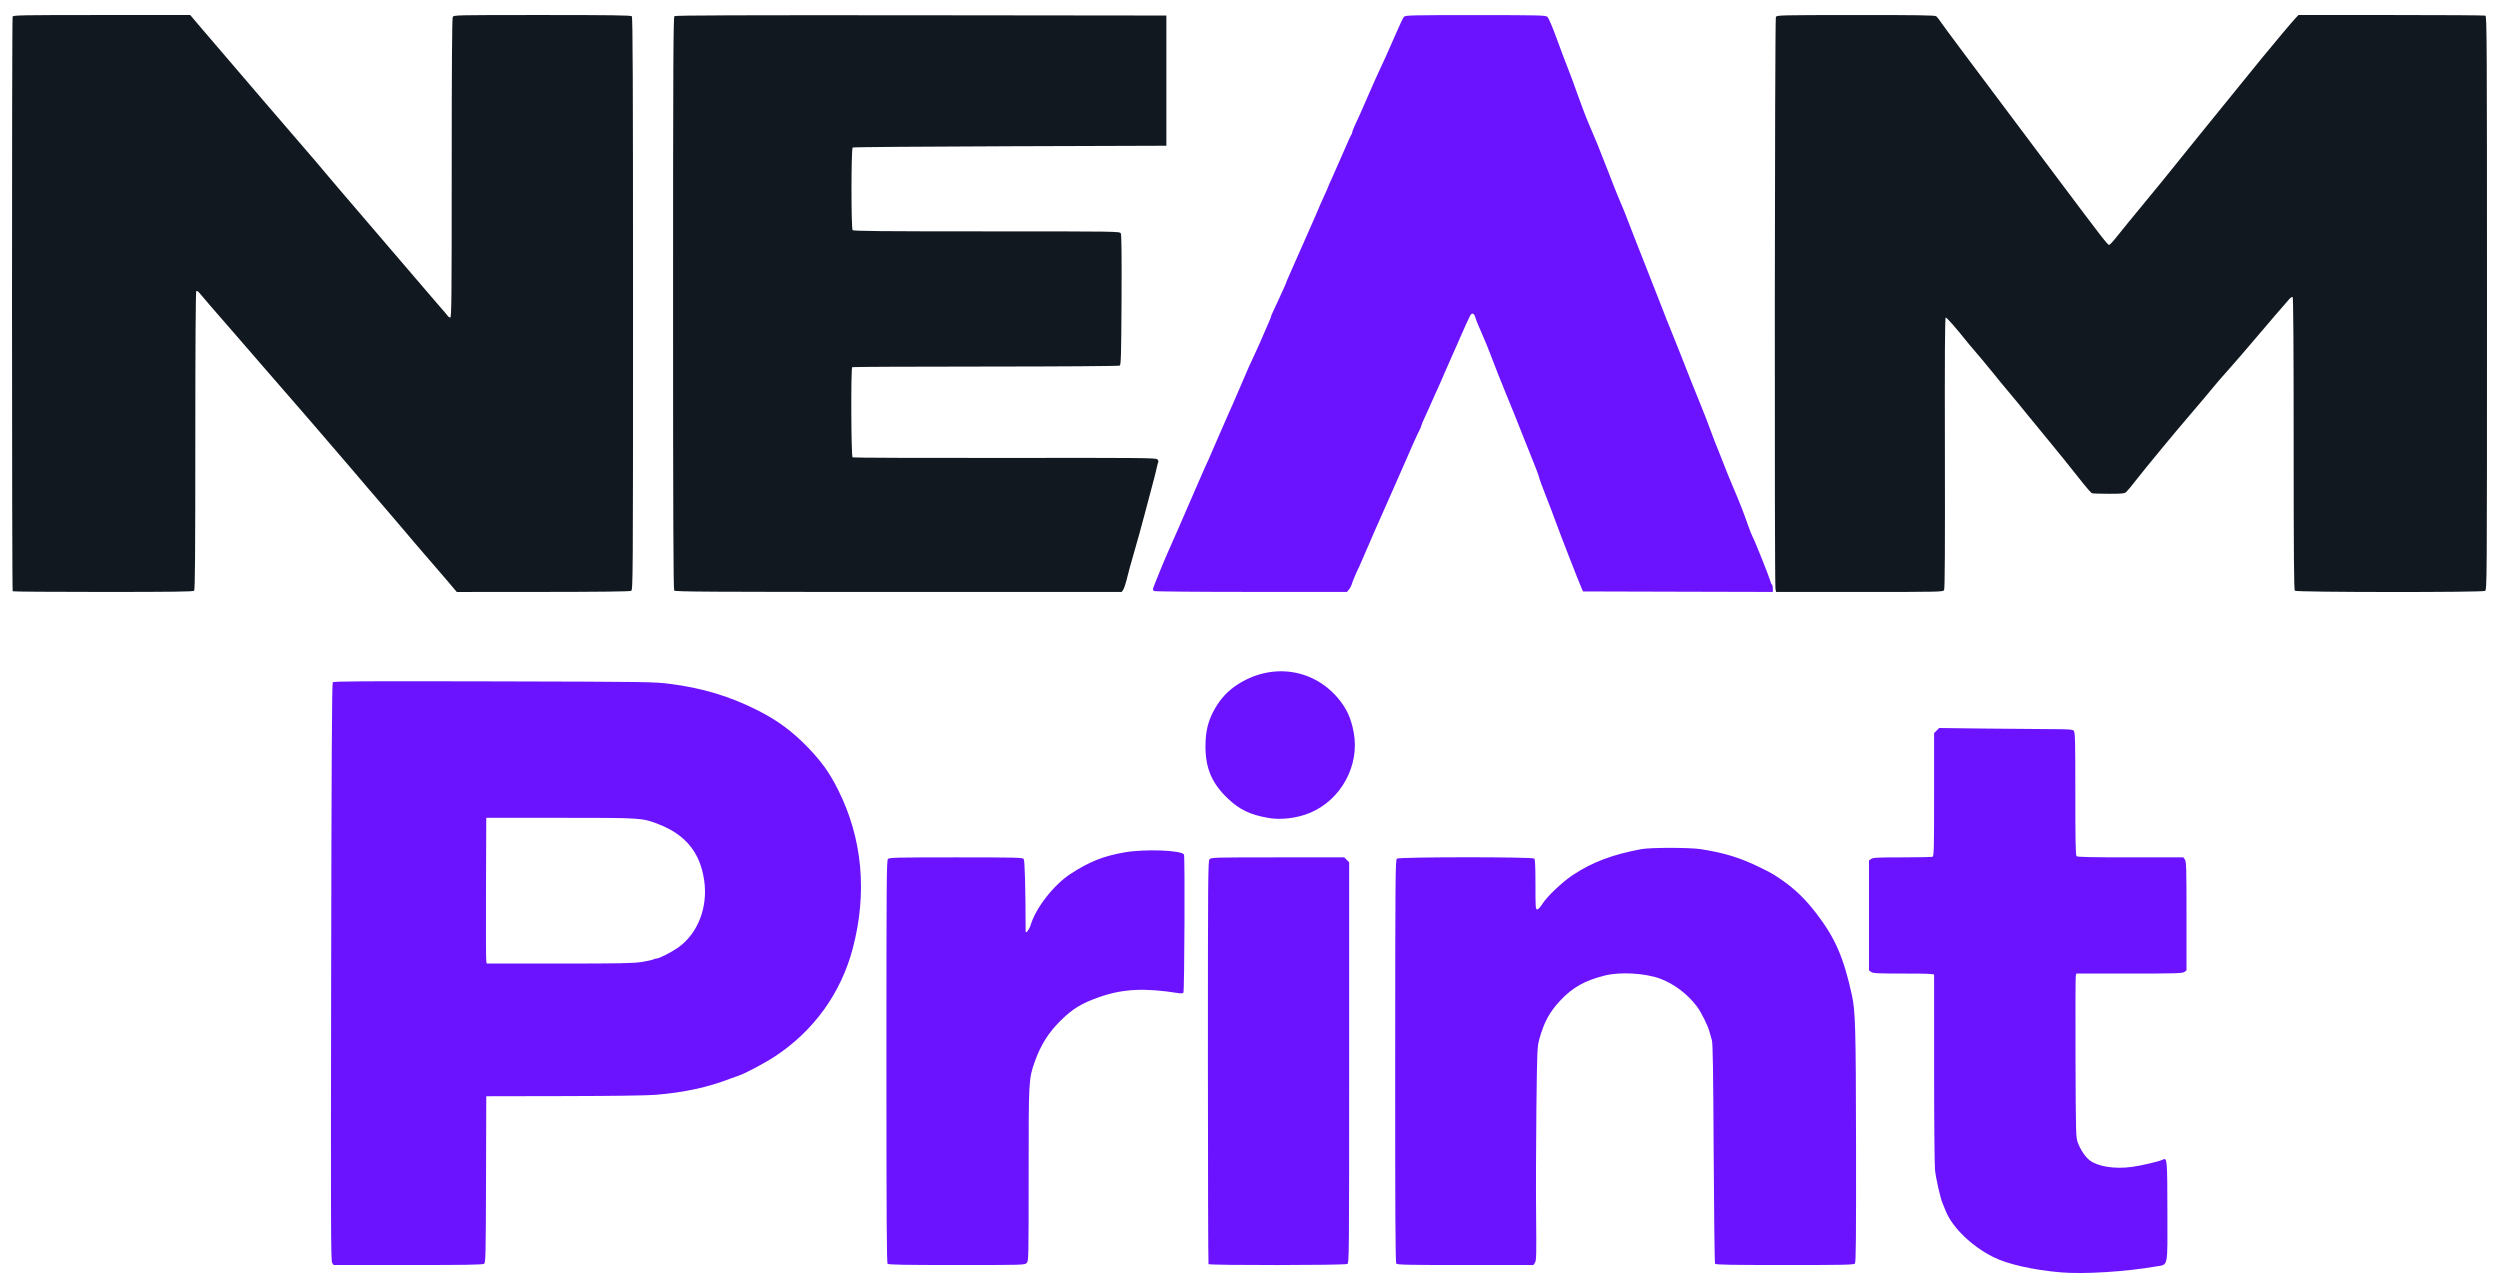
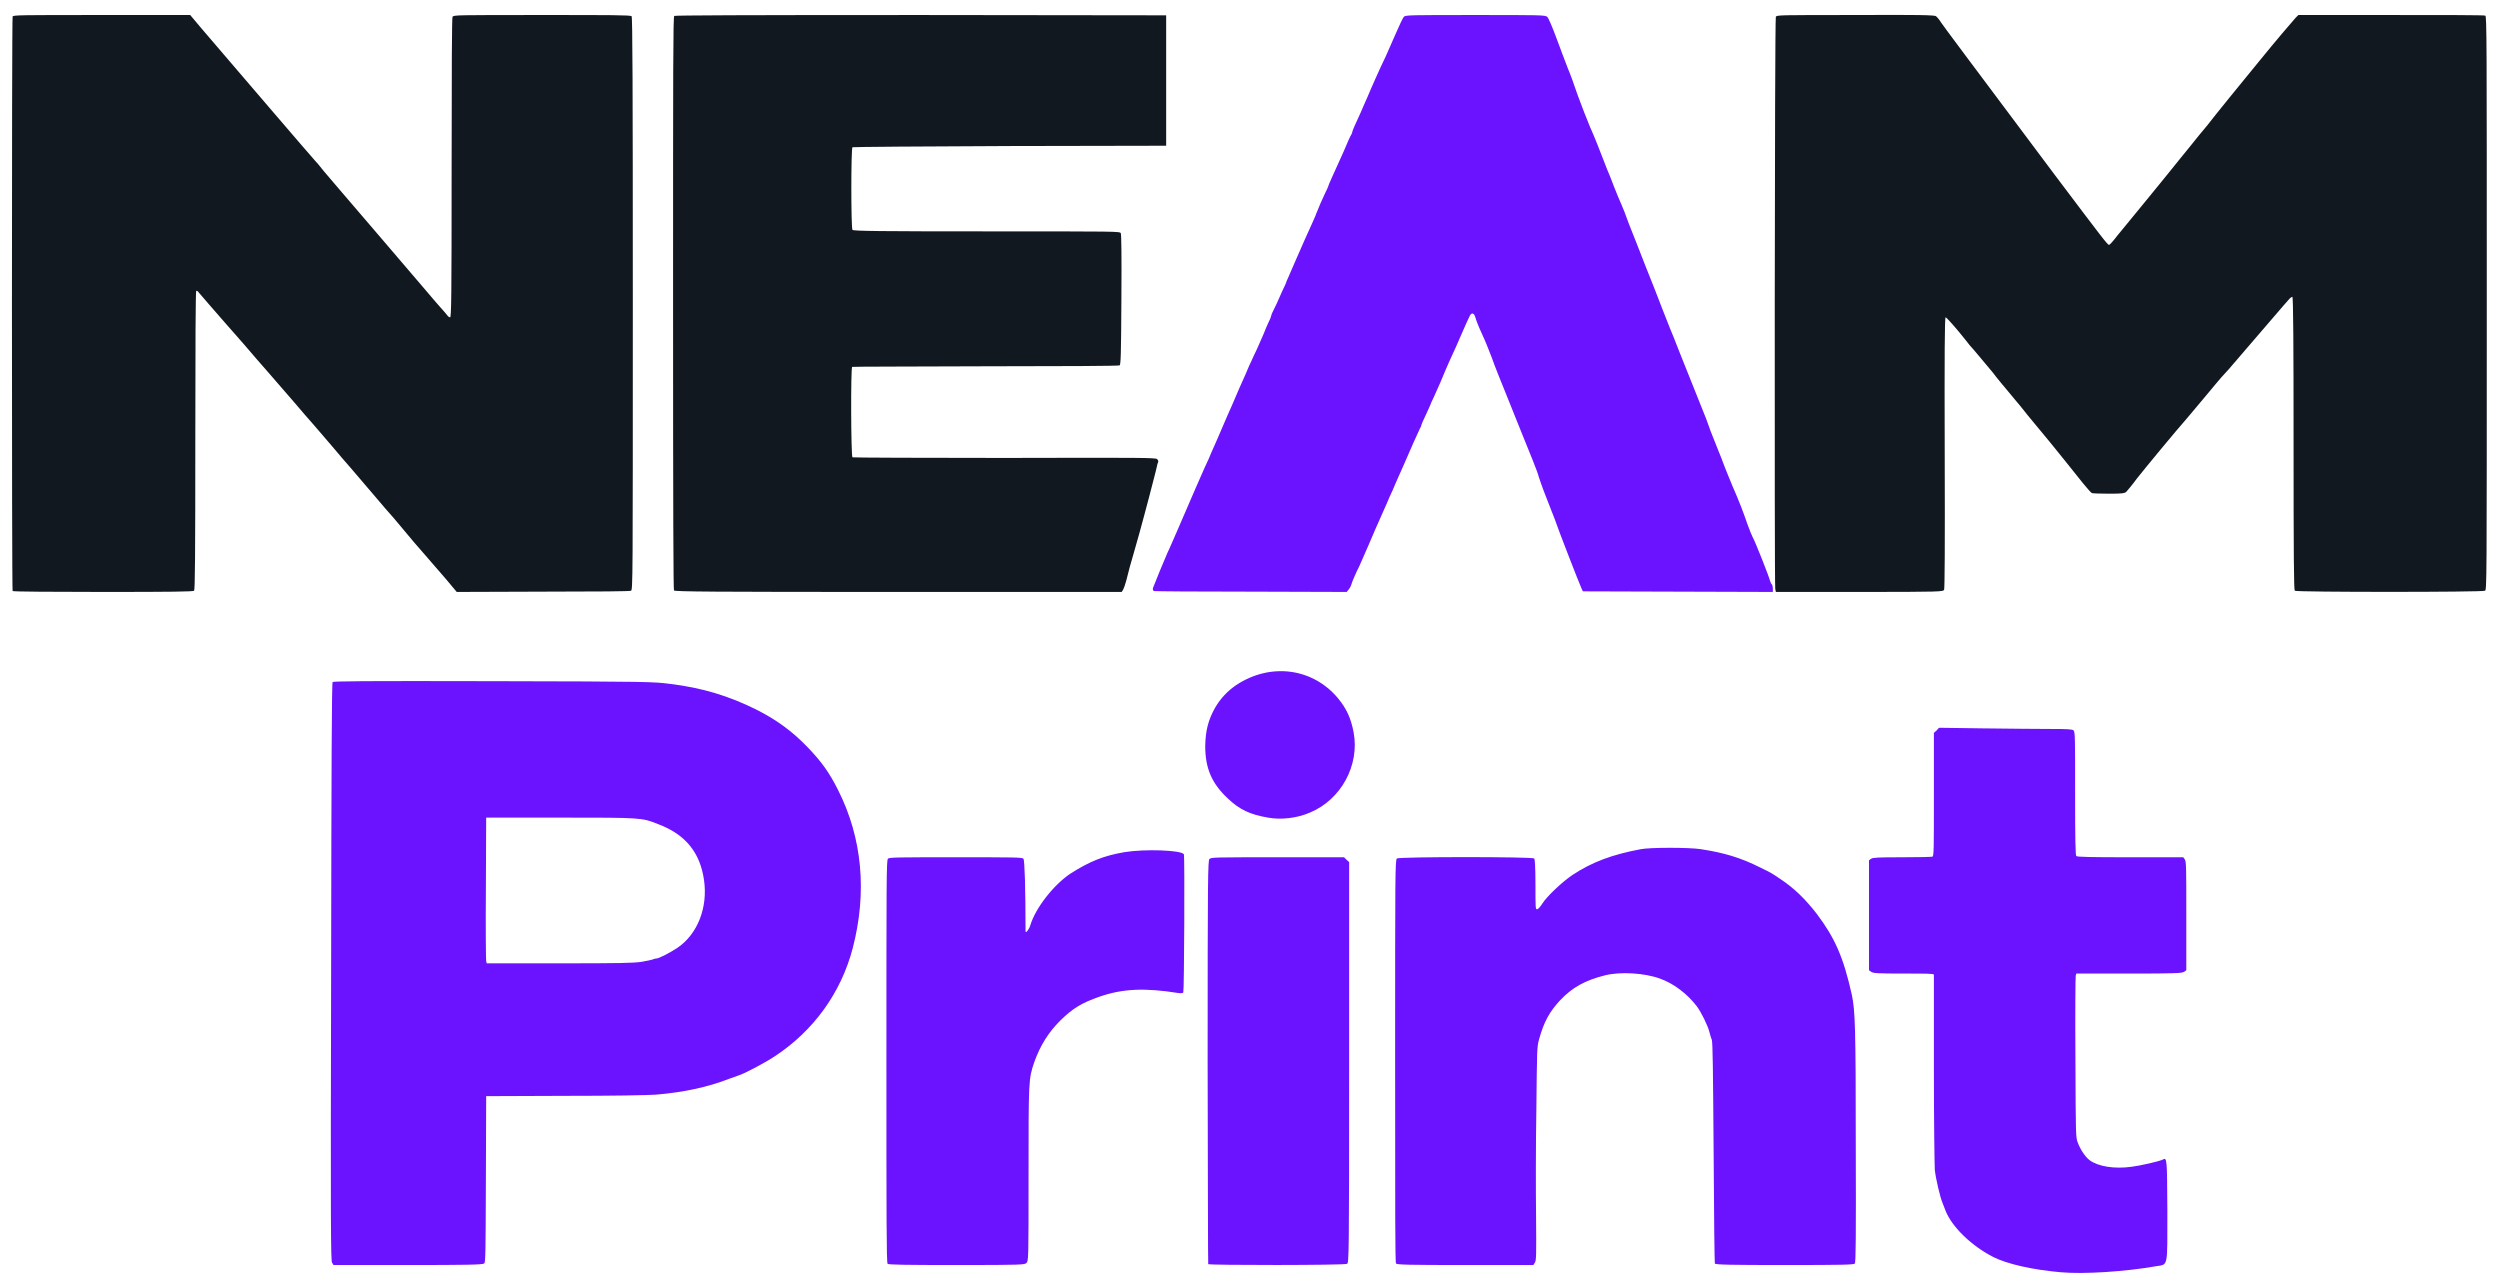
<svg xmlns="http://www.w3.org/2000/svg" width="832" height="428" viewBox="0 0 832 428">
-   <path fill="#111820" fill-rule="evenodd" d="M4.22,196.78C3.94,196.50 3.92,6.25 4.20,5.53C4.38,5.05 7.31,5.00 33.85,5.00L63.30,5.00L67.07,9.44C72.31,15.62 105.08,53.80 105.32,54.00C105.42,54.09 106.56,55.44 107.84,57.00C109.12,58.56 116.84,67.60 125.00,77.10C133.16,86.60 140.87,95.60 142.13,97.10C143.39,98.60 145.34,100.87 146.46,102.13C147.58,103.39 148.70,104.71 148.94,105.05C149.18,105.39 149.59,105.67 149.85,105.67C150.27,105.67 150.33,99.06 150.33,55.98C150.33,22.36 150.44,6.08 150.68,5.64C151.02,5.01 151.70,5.00 180.45,5.00C202.88,5.00 209.96,5.09 210.27,5.40C210.58,5.71 210.67,27.41 210.67,101.05C210.67,193.84 210.65,196.32 210.04,196.64C209.64,196.86 199.24,196.98 180.72,196.99L152.02,197.01L148.43,192.77C146.45,190.44 143.25,186.72 141.32,184.52C139.39,182.31 136.24,178.62 134.33,176.33C132.41,174.04 129.72,170.88 128.34,169.31C126.96,167.75 124.33,164.68 122.50,162.51C120.67,160.34 118.04,157.26 116.67,155.67C115.29,154.08 112.59,150.93 110.67,148.68C108.74,146.42 105.97,143.19 104.50,141.51C103.03,139.82 100.16,136.50 98.12,134.14C96.07,131.77 92.25,127.37 89.62,124.36C86.99,121.34 83.21,116.99 81.24,114.69C79.26,112.39 76.33,109.01 74.74,107.20C72.09,104.19 67.88,99.31 66.29,97.40C65.93,96.98 65.50,96.73 65.32,96.84C65.12,96.97 65.00,114.92 65.00,146.62C65.00,184.74 64.91,196.29 64.60,196.60C64.29,196.91 57.12,197.00 34.32,197.00C17.89,197.00 4.34,196.90 4.22,196.78ZM224.37,196.55C224.10,196.22 224.00,170.97 224.00,100.92C224.00,21.49 224.08,5.68 224.45,5.37C224.78,5.10 246.71,5.02 306.53,5.08L388.17,5.17L388.17,26.83L388.17,48.50L336.17,48.67C307.57,48.76 283.99,48.95 283.77,49.09C283.26,49.42 283.24,75.95 283.75,76.58C284.01,76.91 293.34,77.00 328.36,77.00C372.29,77.00 372.65,77.01 373.00,77.67C373.25,78.13 373.32,85.01 373.25,99.85C373.15,118.18 373.06,121.42 372.65,121.67C372.38,121.84 353.31,121.98 328.04,121.99C303.77,122.00 283.78,122.09 283.62,122.19C283.14,122.49 283.25,151.91 283.74,152.21C283.96,152.35 306.75,152.43 334.38,152.40C379.82,152.34 384.67,152.38 385.15,152.86C385.44,153.15 385.59,153.51 385.50,153.67C385.40,153.83 385.19,154.60 385.03,155.39C384.87,156.19 384.43,157.96 384.07,159.33C383.21,162.53 381.40,169.34 380.84,171.50C380.05,174.56 378.41,180.46 377.33,184.17C376.22,187.96 375.77,189.65 374.84,193.33C374.55,194.52 374.08,195.83 373.81,196.25L373.32,197.00L299.03,197.00C236.90,197.00 224.69,196.93 224.37,196.55ZM590.88,195.96C590.50,194.10 590.63,6.35 591.01,5.66C591.33,5.04 592.16,5.02 617.60,5.01C638.31,4.99 643.97,5.08 644.38,5.41C644.67,5.64 645.41,6.58 646.02,7.50C647.04,9.03 653.64,17.87 683.99,58.33C699.80,79.42 701.41,81.50 701.91,81.50C702.15,81.50 703.36,80.21 704.59,78.62C705.83,77.04 709.91,72.03 713.67,67.50C717.43,62.96 721.57,57.87 722.89,56.20C724.20,54.53 726.87,51.22 728.83,48.83C730.78,46.45 733.38,43.24 734.60,41.70C736.89,38.83 746.44,27.07 752.46,19.70C757.16,13.95 763.00,7.02 764.06,5.92L764.95,5.00L795.78,5.00C812.74,5.00 826.85,5.09 827.14,5.20C827.62,5.39 827.67,14.12 827.67,100.86C827.67,194.89 827.66,196.32 827.02,196.65C826.03,197.18 764.26,197.13 763.73,196.60C763.43,196.29 763.33,184.96 763.33,147.62C763.33,114.91 763.22,98.97 762.99,98.83C762.81,98.71 762.22,99.12 761.70,99.73C761.17,100.33 759.11,102.71 757.12,105.01C755.13,107.31 751.55,111.51 749.17,114.33C746.78,117.16 743.48,120.97 741.82,122.82C740.17,124.66 738.14,126.99 737.32,127.99C735.80,129.86 730.88,135.69 728.03,139.00C723.77,143.95 713.96,155.84 711.28,159.28C709.63,161.42 707.97,163.43 707.60,163.75C707.02,164.25 706.20,164.33 701.82,164.33C699.02,164.33 696.49,164.25 696.21,164.14C695.93,164.03 694.61,162.57 693.28,160.89C688.19,154.45 685.69,151.35 682.10,147.00C680.06,144.53 676.86,140.62 674.99,138.33C673.13,136.04 671.35,133.87 671.05,133.50C666.47,128.04 664.49,125.64 663.33,124.15C662.39,122.93 655.96,115.26 655.67,115.00C655.56,114.91 654.88,114.08 654.16,113.17C651.16,109.37 647.89,105.67 647.54,105.67C647.27,105.67 647.19,117.52 647.26,150.67C647.32,182.04 647.25,195.87 647.00,196.34C646.65,196.99 646.26,197.00 618.86,197.00L591.08,197.00L590.88,195.96Z" />
-   <path fill="#6B12FF" fill-rule="evenodd" d="M685.83,423.44C676.61,422.65 668.01,420.70 663.31,418.32C656.11,414.69 649.71,408.47 647.53,403.00C647.20,402.18 646.74,401.04 646.50,400.47C645.73,398.66 644.29,392.28 643.97,389.34C643.81,387.78 643.67,372.62 643.68,355.67C643.68,338.71 643.67,324.65 643.67,324.42C643.67,324.09 641.42,324.00 633.57,324.00C624.98,324.00 623.37,323.92 622.74,323.48L622.00,322.96L622.00,304.67L622.00,286.37L622.74,285.85C623.37,285.41 624.93,285.33 633.05,285.33C638.31,285.33 642.85,285.24 643.14,285.13C643.61,284.95 643.67,282.82 643.67,264.45L643.67,243.97L644.51,243.13L645.35,242.28L660.09,242.46C668.20,242.56 678.16,242.64 682.23,242.65C688.49,242.66 689.70,242.75 690.14,243.19C690.61,243.66 690.67,246.01 690.67,264.12C690.67,279.55 690.76,284.63 691.07,284.93C691.37,285.23 695.82,285.33 709.05,285.33L726.63,285.33L727.15,286.07C727.60,286.72 727.67,289.07 727.67,304.89L727.67,322.96L726.93,323.48C726.28,323.93 723.98,324.00 708.60,324.00L691.01,324.00L690.82,324.75C690.72,325.16 690.68,337.43 690.73,352.00C690.83,378.17 690.84,378.52 691.55,380.39C692.44,382.74 694.01,385.05 695.47,386.17C698.21,388.25 703.76,389.12 709.49,388.35C712.58,387.94 718.68,386.50 719.81,385.92C721.23,385.18 721.28,385.76 721.31,403.15C721.34,422.39 721.68,420.75 717.50,421.48C707.41,423.23 693.49,424.10 685.83,423.44ZM110.54,420.29C110.11,419.67 110.07,408.18 110.21,323.56C110.32,253.89 110.47,227.41 110.74,227.08C111.04,226.71 120.18,226.66 164.30,226.76C216.20,226.89 217.63,226.91 223.00,227.60C233.71,228.97 242.65,231.65 251.83,236.24C258.56,239.60 263.67,243.34 268.84,248.71C273.48,253.53 276.07,257.17 278.95,262.92C287.01,278.99 288.68,297.07 283.82,315.56C279.90,330.48 270.86,343.04 257.91,351.57C254.61,353.75 247.66,357.43 245.83,357.98C245.28,358.15 244.01,358.60 243.00,358.99C235.60,361.85 227.79,363.55 218.33,364.35C215.51,364.59 204.12,364.75 187.83,364.78L161.83,364.83L161.75,392.50C161.67,418.04 161.62,420.20 161.10,420.58C160.66,420.91 155.07,421.00 135.79,421.00L111.04,421.00L110.54,420.29ZM295.40,420.60C295.09,420.29 295.00,404.89 295.00,353.29C295.00,292.91 295.05,286.33 295.52,285.86C295.99,285.39 298.50,285.33 318.15,285.33C337.69,285.33 340.30,285.39 340.68,285.85C341.05,286.29 341.31,295.77 341.33,309.97C341.33,310.89 342.55,309.37 342.98,307.91C344.65,302.21 350.71,294.44 356.33,290.79C362.61,286.72 367.22,284.89 374.29,283.66C380.96,282.50 393.14,282.94 394.03,284.38C394.37,284.93 394.19,329.76 393.84,330.32C393.68,330.59 393.17,330.66 392.38,330.54C381.06,328.72 373.74,329.07 365.98,331.78C359.96,333.89 357.06,335.64 352.99,339.64C348.93,343.62 346.25,347.92 344.29,353.57C342.35,359.18 342.33,359.42 342.33,390.88C342.33,419.22 342.32,419.68 341.67,420.33C341.01,420.99 340.56,421.00 318.40,421.00C301.27,421.00 295.70,420.90 295.40,420.60ZM402.19,420.70C402.08,420.53 402.00,390.28 401.99,353.48C401.99,291.33 402.03,286.52 402.54,285.95C403.08,285.36 404.11,285.33 425.23,285.33L447.36,285.33L448.18,286.15L449.00,286.97L449.00,353.64C449.00,419.21 448.99,420.32 448.36,420.65C447.53,421.10 402.46,421.14 402.19,420.70ZM464.69,420.53C464.39,420.17 464.30,404.01 464.32,353.11C464.34,290.88 464.38,286.14 464.90,285.75C465.70,285.16 510.01,285.14 510.60,285.73C510.89,286.02 511.00,288.41 511.00,294.40C511.00,302.05 511.04,302.67 511.58,302.66C511.93,302.66 512.64,301.89 513.33,300.79C514.87,298.34 519.91,293.55 523.39,291.24C529.84,286.95 536.58,284.40 546.17,282.60C549.27,282.02 562.22,282.02 566.00,282.60C573.85,283.81 579.29,285.49 585.83,288.73C589.71,290.64 589.81,290.70 592.67,292.63C597.18,295.69 600.86,299.23 604.62,304.17C610.79,312.25 613.58,318.69 616.31,331.17C617.48,336.54 617.63,341.98 617.69,381.27C617.73,411.47 617.65,420.12 617.33,420.51C616.97,420.93 613.83,421.00 593.98,421.00C575.99,421.00 570.98,420.91 570.77,420.58C570.62,420.35 570.42,403.82 570.31,383.83C570.17,356.15 570.03,347.18 569.71,346.17C569.48,345.43 569.15,344.24 568.96,343.51C568.44,341.44 566.22,336.93 564.74,334.96C561.67,330.86 557.09,327.39 552.50,325.70C547.47,323.85 539.20,323.38 534.10,324.65C527.44,326.31 523.36,328.60 519.26,332.98C515.64,336.85 513.84,340.17 512.26,345.92C511.59,348.37 511.54,349.53 511.31,369.17C511.18,380.53 511.13,396.49 511.22,404.62C511.35,417.66 511.30,419.50 510.84,420.20L510.32,421.00L487.70,421.00C468.57,421.00 465.02,420.93 464.69,420.53ZM213.56,320.15C215.33,319.86 217.04,319.49 217.37,319.32C217.69,319.14 218.19,319.00 218.49,319.00C219.34,319.00 223.33,316.99 225.55,315.44C232.21,310.81 235.66,302.00 234.35,292.97C233.03,283.77 228.15,277.76 219.18,274.30C213.66,272.16 213.71,272.17 186.50,272.17L161.83,272.17L161.74,295.67C161.69,308.59 161.73,319.50 161.83,319.92L162.01,320.67L186.18,320.67C206.42,320.67 210.86,320.58 213.56,320.15ZM422.00,272.19C416.04,271.13 412.58,269.48 408.72,265.84C403.36,260.80 401.16,255.70 401.18,248.33C401.20,243.15 402.11,239.61 404.47,235.57C406.28,232.47 408.61,229.98 411.46,228.07C422.78,220.50 436.81,222.29 445.32,232.40C448.18,235.80 449.64,239.01 450.53,243.83C452.53,254.75 446.33,266.15 436.03,270.49C431.73,272.30 426.30,272.96 422.00,272.19ZM384.04,196.70C383.78,196.53 383.65,196.13 383.76,195.78C384.04,194.84 387.93,185.34 388.65,183.83C389.00,183.10 390.57,179.54 392.14,175.92C393.71,172.30 396.29,166.37 397.86,162.75C400.56,156.53 401.75,153.84 402.34,152.64C402.48,152.36 403.68,149.58 405.00,146.48C406.33,143.37 407.90,139.78 408.49,138.50C409.09,137.22 410.89,133.10 412.49,129.35C414.10,125.60 415.52,122.30 415.65,122.02C415.79,121.73 416.14,120.98 416.44,120.33C416.73,119.69 417.57,117.87 418.30,116.28C419.04,114.69 420.03,112.44 420.51,111.28C420.98,110.12 421.74,108.38 422.19,107.41C422.63,106.44 423.00,105.51 423.00,105.35C423.00,105.19 423.22,104.63 423.48,104.11C423.74,103.59 424.40,102.19 424.93,101.00C425.47,99.81 426.38,97.82 426.95,96.59C427.53,95.36 428.00,94.26 428.00,94.16C428.00,94.05 428.32,93.26 428.71,92.40C429.11,91.54 430.14,89.18 431.02,87.17C431.90,85.15 433.35,81.85 434.26,79.83C436.12,75.69 437.21,73.22 437.72,72.00C437.91,71.54 438.29,70.64 438.57,70.00C438.84,69.36 439.26,68.38 439.49,67.83C439.72,67.28 440.38,65.82 440.96,64.59C441.53,63.36 442.00,62.27 442.00,62.18C442.00,62.09 442.58,60.77 443.29,59.26C443.99,57.74 445.66,53.95 447.00,50.83C448.33,47.72 449.55,45.02 449.71,44.85C449.87,44.68 450.00,44.34 450.00,44.10C450.00,43.70 450.81,41.82 452.91,37.34C453.38,36.33 454.33,34.16 455.02,32.50C455.71,30.85 456.90,28.15 457.66,26.50C458.43,24.85 459.29,22.97 459.57,22.33C459.86,21.69 460.60,20.08 461.23,18.75C461.85,17.42 463.34,14.04 464.54,11.25C465.73,8.46 466.94,5.91 467.23,5.60C467.71,5.07 469.45,5.03 491.03,5.03C512.43,5.04 514.36,5.08 514.97,5.60C515.37,5.94 516.66,8.94 518.13,13.00C519.50,16.76 521.17,21.18 521.84,22.83C522.51,24.48 524.01,28.53 525.16,31.83C526.31,35.13 528.11,39.78 529.16,42.17C530.81,45.92 532.09,49.07 534.98,56.50C535.34,57.42 536.30,59.89 537.12,62.00C537.94,64.11 539.02,66.73 539.51,67.83C540.01,68.93 541.21,71.93 542.18,74.50C543.15,77.07 545.62,83.37 547.66,88.50C549.70,93.63 552.17,99.93 553.15,102.50C554.13,105.07 555.32,108.07 555.79,109.17C556.26,110.27 557.79,114.09 559.19,117.67C562.23,125.43 563.63,128.95 566.16,135.17C567.21,137.73 568.66,141.48 569.38,143.50C570.11,145.52 571.22,148.39 571.85,149.87C572.47,151.36 573.42,153.76 573.96,155.21C574.50,156.65 575.68,159.56 576.59,161.67C578.81,166.83 580.39,170.86 581.69,174.65C582.29,176.39 583.03,178.26 583.35,178.82C584.02,179.98 588.83,192.06 589.18,193.43C589.30,193.93 589.54,194.42 589.70,194.52C589.87,194.62 590.00,195.22 590.00,195.85L590.00,197.00L558.43,196.92L526.86,196.83L526.45,196.00C525.86,194.80 518.38,175.58 517.50,173.00C517.09,171.81 515.77,168.36 514.58,165.33C513.38,162.31 512.30,159.36 512.18,158.77C512.06,158.19 511.13,155.71 510.12,153.27C509.11,150.83 507.42,146.58 506.35,143.83C505.29,141.08 502.99,135.38 501.25,131.17C499.51,126.95 497.37,121.55 496.50,119.17C495.62,116.78 494.11,113.08 493.14,110.94C492.17,108.80 491.21,106.43 491.00,105.67C490.62,104.25 489.87,103.95 489.29,105.00C488.80,105.89 487.34,109.09 486.02,112.17C485.31,113.82 484.25,116.22 483.67,117.50C483.08,118.78 481.96,121.33 481.17,123.16C479.71,126.60 479.24,127.64 477.20,132.11C476.54,133.55 476.00,134.78 476.00,134.84C476.00,134.91 475.32,136.39 474.50,138.15C473.68,139.90 473.00,141.49 473.00,141.67C473.00,141.86 472.86,142.27 472.68,142.59C472.03,143.77 469.51,149.34 467.01,155.17C465.59,158.47 463.97,162.14 463.42,163.33C462.86,164.53 462.00,166.47 461.50,167.67C461.00,168.86 460.11,170.88 459.51,172.17C458.91,173.45 457.11,177.57 455.51,181.31C453.90,185.06 452.47,188.36 452.32,188.65C451.61,189.98 450.08,193.59 449.89,194.36C449.77,194.84 449.37,195.62 448.98,196.11L448.28,197.00L416.39,196.99C398.55,196.99 384.30,196.86 384.04,196.70Z" />
+   <path fill="#111820" fill-rule="evenodd" d="M4.2,196.7C3.9,196.5 3.9,6.2 4.2,5.5C4.3,5 7.3,5 33.8,5L63.3,5L67,9.4C72.3,15.6 105,53.8 105.3,54C105.4,54 106.5,55.4 107.8,57C109.1,58.5 116.8,67.6 125,77.1C133.1,86.6 140.8,95.6 142.1,97.1C143.3,98.6 145.3,100.8 146.4,102.1C147.5,103.3 148.7,104.7 148.9,105C149.1,105.3 149.5,105.6 149.8,105.6C150.2,105.6 150.3,99 150.3,55.9C150.3,22.3 150.4,6 150.6,5.6C151,5 151.7,5 180.4,5C202.8,5 209.9,5 210.2,5.4C210.5,5.7 210.6,27.4 210.6,101C210.6,193.8 210.6,196.3 210,196.6C209.6,196.8 199.2,196.9 180.7,196.9L152,197L148.4,192.7C146.4,190.4 143.2,186.7 141.3,184.5C139.3,182.3 136.2,178.6 134.3,176.3C132.4,174 129.7,170.8 128.3,169.3C126.9,167.7 124.3,164.6 122.5,162.5C120.6,160.3 118,157.2 116.6,155.6C115.2,154 112.5,150.9 110.6,148.6C108.7,146.4 105.9,143.1 104.5,141.5C103,139.8 100.1,136.5 98.1,134.1C96,131.7 92.2,127.3 89.6,124.3C86.9,121.3 83.2,116.9 81.2,114.6C79.2,112.3 76.3,109 74.7,107.2C72,104.1 67.8,99.3 66.2,97.4C65.9,96.9 65.5,96.7 65.3,96.8C65.1,96.9 65,114.9 65,146.6C65,184.7 64.9,196.2 64.6,196.6C64.2,196.9 57.1,197 34.3,197C17.8,197 4.3,196.9 4.2,196.7ZM224.3,196.5C224.1,196.2 224,170.9 224,100.9C224,21.4 224,5.6 224.4,5.3C224.7,5.1 246.7,5 306.5,5L388.1,5.1L388.1,26.8L388.1,48.5L336.1,48.6C307.5,48.7 283.9,48.9 283.7,49C283.2,49.4 283.2,75.9 283.7,76.5C284,76.9 293.3,77 328.3,77C372.2,77 372.6,77 373,77.6C373.2,78.1 373.3,85 373.2,99.8C373.1,118.1 373,121.4 372.6,121.6C372.3,121.8 353.3,121.9 328,121.9C303.7,122 283.7,122 283.6,122.1C283.1,122.4 283.2,151.9 283.7,152.2C283.9,152.3 306.7,152.4 334.3,152.4C379.8,152.3 384.6,152.3 385.1,152.8C385.4,153.1 385.5,153.5 385.5,153.6C385.4,153.8 385.1,154.6 385,155.3C384.8,156.1 384.4,157.9 384,159.3C383.2,162.5 381.4,169.3 380.8,171.5C380,174.5 378.4,180.4 377.3,184.1C376.2,187.9 375.7,189.6 374.8,193.3C374.5,194.5 374,195.8 373.8,196.2L373.3,197L299,197C236.9,197 224.6,196.9 224.3,196.5ZM590.8,195.9C590.5,194.1 590.6,6.3 591,5.6C591.3,5 592.1,5 617.6,5C638.3,4.9 643.9,5 644.3,5.4C644.6,5.6 645.4,6.5 646,7.5C647,9 653.6,17.8 683.9,58.3C699.8,79.4 701.4,81.5 701.9,81.5C702.1,81.5 703.3,80.2 704.5,78.6C705.8,77 709.9,72 713.6,67.5C717.4,62.9 721.5,57.8 722.8,56.2C724.2,54.5 726.8,51.2 728.8,48.8C730.7,46.4 733.3,43.2 734.6,41.7C736.8,38.8 746.4,27 752.4,19.7C757.1,13.9 763,7 764,5.9L764.9,5L795.7,5C812.7,5 826.8,5 827.1,5.2C827.6,5.3 827.6,14.1 827.6,100.8C827.6,194.8 827.6,196.3 827,196.6C826,197.1 764.2,197.1 763.7,196.6C763.4,196.2 763.3,184.9 763.3,147.6C763.3,114.9 763.2,98.9 762.9,98.8C762.8,98.7 762.2,99.1 761.7,99.7C761.1,100.3 759.1,102.7 757.1,105C755.1,107.3 751.5,111.5 749.1,114.3C746.7,117.1 743.4,120.9 741.8,122.8C740.1,124.6 738.1,126.9 737.3,127.9C735.8,129.8 730.8,135.6 728,139C723.7,143.9 713.9,155.8 711.2,159.2C709.6,161.4 707.9,163.4 707.6,163.7C707,164.2 706.2,164.3 701.8,164.3C699,164.3 696.4,164.2 696.2,164.1C695.9,164 694.6,162.5 693.2,160.8C688.1,154.4 685.6,151.3 682.1,147C680,144.5 676.8,140.6 674.9,138.3C673.1,136 671.3,133.8 671,133.5C666.4,128 664.4,125.6 663.3,124.1C662.3,122.9 655.9,115.2 655.6,115C655.5,114.9 654.8,114 654.1,113.1C651.1,109.3 647.8,105.6 647.5,105.6C647.2,105.6 647.1,117.5 647.2,150.6C647.3,182 647.2,195.8 647,196.3C646.6,196.9 646.2,197 618.8,197L591,197L590.8,195.9Z" />
+   <path fill="#6B12FF" fill-rule="evenodd" d="M685.8,423.4C676.6,422.6 668,420.7 663.3,418.3C656.1,414.6 649.7,408.4 647.5,403C647.2,402.1 646.7,401 646.5,400.4C645.7,398.6 644.2,392.2 643.9,389.3C643.8,387.7 643.6,372.6 643.6,355.6C643.6,338.7 643.6,324.6 643.6,324.4C643.6,324 641.4,324 633.5,324C624.9,324 623.3,323.9 622.7,323.4L622,322.9L622,304.6L622,286.3L622.7,285.8C623.3,285.4 624.9,285.3 633,285.3C638.3,285.3 642.8,285.2 643.1,285.1C643.6,284.9 643.6,282.8 643.6,264.4L643.6,243.9L644.5,243.1L645.3,242.2L660,242.4C668.2,242.5 678.1,242.6 682.2,242.6C688.4,242.6 689.7,242.7 690.1,243.1C690.6,243.6 690.6,246 690.6,264.1C690.6,279.5 690.7,284.6 691,284.9C691.3,285.2 695.8,285.3 709,285.3L726.6,285.3L727.1,286C727.6,286.7 727.6,289 727.6,304.8L727.6,322.9L726.9,323.4C726.2,323.9 723.9,324 708.6,324L691,324L690.8,324.7C690.7,325.1 690.6,337.4 690.7,352C690.8,378.1 690.8,378.5 691.5,380.3C692.4,382.7 694,385 695.4,386.1C698.2,388.2 703.7,389.1 709.4,388.3C712.5,387.9 718.6,386.5 719.8,385.9C721.2,385.1 721.2,385.7 721.3,403.1C721.3,422.3 721.6,420.7 717.5,421.4C707.4,423.2 693.4,424.1 685.8,423.4ZM110.5,420.2C110.1,419.6 110,408.1 110.2,323.5C110.3,253.8 110.4,227.4 110.7,227C111,226.7 120.1,226.6 164.3,226.7C216.2,226.8 217.6,226.9 223,227.6C233.7,228.9 242.6,231.6 251.8,236.2C258.5,239.6 263.6,243.3 268.8,248.7C273.4,253.5 276,257.1 278.9,262.9C287,278.9 288.6,297 283.8,315.5C279.9,330.4 270.8,343 257.9,351.5C254.6,353.7 247.6,357.4 245.8,357.9C245.2,358.1 244,358.6 243,358.9C235.6,361.8 227.7,363.5 218.3,364.3C215.5,364.5 204.1,364.7 187.8,364.7L161.8,364.8L161.7,392.5C161.6,418 161.6,420.2 161.1,420.5C160.6,420.9 155,421 135.7,421L111,421L110.5,420.2ZM295.4,420.6C295,420.2 295,404.8 295,353.2C295,292.9 295,286.3 295.5,285.8C295.9,285.3 298.5,285.3 318.1,285.3C337.6,285.3 340.3,285.3 340.6,285.8C341,286.2 341.3,295.7 341.3,309.9C341.3,310.8 342.5,309.3 342.9,307.9C344.6,302.2 350.7,294.4 356.3,290.7C362.6,286.7 367.2,284.8 374.2,283.6C380.9,282.5 393.1,282.9 394,284.3C394.3,284.9 394.1,329.7 393.8,330.3C393.6,330.5 393.1,330.6 392.3,330.5C381,328.7 373.7,329 365.9,331.7C359.9,333.8 357,335.6 352.9,339.6C348.9,343.6 346.2,347.9 344.2,353.5C342.3,359.1 342.3,359.4 342.3,390.8C342.3,419.2 342.3,419.6 341.6,420.3C341,420.9 340.5,421 318.4,421C301.2,421 295.7,420.9 295.4,420.6ZM402.1,420.7C402,420.5 402,390.2 401.9,353.4C401.9,291.3 402,286.5 402.5,285.9C403,285.3 404.1,285.3 425.2,285.3L447.3,285.3L448.1,286.1L449,286.9L449,353.6C449,419.2 448.9,420.3 448.3,420.6C447.5,421.1 402.4,421.1 402.1,420.7ZM464.6,420.5C464.3,420.1 464.3,404 464.3,353.1C464.3,290.8 464.3,286.1 464.9,285.7C465.7,285.1 510,285.1 510.6,285.7C510.8,286 511,288.4 511,294.4C511,302 511,302.6 511.5,302.6C511.9,302.6 512.6,301.8 513.3,300.7C514.8,298.3 519.9,293.5 523.3,291.2C529.8,286.9 536.5,284.4 546.1,282.6C549.2,282 562.2,282 566,282.6C573.8,283.8 579.2,285.4 585.8,288.7C589.7,290.6 589.8,290.7 592.6,292.6C597.1,295.6 600.8,299.2 604.6,304.1C610.7,312.2 613.5,318.6 616.3,331.1C617.4,336.5 617.6,341.9 617.6,381.2C617.7,411.4 617.6,420.1 617.3,420.5C616.9,420.9 613.8,421 593.9,421C575.9,421 570.9,420.9 570.7,420.5C570.6,420.3 570.4,403.8 570.3,383.8C570.1,356.1 570,347.1 569.7,346.1C569.4,345.4 569.1,344.2 568.9,343.5C568.4,341.4 566.2,336.9 564.7,334.9C561.6,330.8 557,327.3 552.5,325.7C547.4,323.8 539.2,323.3 534.1,324.6C527.4,326.3 523.3,328.6 519.2,332.9C515.6,336.8 513.8,340.1 512.2,345.9C511.5,348.3 511.5,349.5 511.3,369.1C511.1,380.5 511.1,396.4 511.2,404.6C511.3,417.6 511.3,419.5 510.8,420.2L510.3,421L487.7,421C468.5,421 465,420.9 464.6,420.5ZM213.5,320.1C215.3,319.8 217,319.4 217.3,319.3C217.6,319.1 218.1,319 218.4,319C219.3,319 223.3,316.9 225.5,315.4C232.2,310.8 235.6,302 234.3,292.9C233,283.7 228.1,277.7 219.1,274.3C213.6,272.1 213.7,272.1 186.5,272.1L161.8,272.1L161.7,295.6C161.6,308.5 161.7,319.5 161.8,319.9L162,320.6L186.1,320.6C206.4,320.6 210.8,320.5 213.5,320.1ZM422,272.1C416,271.1 412.5,269.4 408.7,265.8C403.3,260.8 401.1,255.7 401.1,248.3C401.2,243.1 402.1,239.6 404.4,235.5C406.2,232.4 408.6,229.9 411.4,228C422.7,220.5 436.8,222.2 445.3,232.4C448.1,235.8 449.6,239 450.5,243.8C452.5,254.7 446.3,266.1 436,270.4C431.7,272.3 426.3,272.9 422,272.1ZM384,196.7C383.7,196.5 383.6,196.1 383.7,195.7C384,194.8 387.9,185.3 388.6,183.8C389,183.1 390.5,179.5 392.1,175.9C393.7,172.3 396.2,166.3 397.8,162.7C400.5,156.5 401.7,153.8 402.3,152.6C402.4,152.3 403.6,149.5 405,146.4C406.3,143.3 407.9,139.7 408.4,138.5C409,137.2 410.8,133.1 412.4,129.3C414.1,125.6 415.5,122.3 415.6,122C415.7,121.7 416.1,120.9 416.4,120.3C416.7,119.6 417.5,117.8 418.3,116.2C419,114.6 420,112.4 420.5,111.2C420.9,110.1 421.7,108.3 422.1,107.4C422.6,106.4 423,105.5 423,105.3C423,105.1 423.2,104.6 423.4,104.1C423.7,103.5 424.4,102.1 424.9,101C425.4,99.8 426.3,97.8 426.9,96.5C427.5,95.3 428,94.2 428,94.1C428,94 428.3,93.2 428.7,92.4C429.1,91.5 430.1,89.1 431,87.1C431.9,85.1 433.3,81.8 434.2,79.8C436.1,75.6 437.2,73.2 437.7,72C437.9,71.5 438.2,70.6 438.5,70C438.8,69.3 439.2,68.3 439.4,67.8C439.7,67.2 440.3,65.8 440.9,64.5C441.5,63.3 442,62.2 442,62.1C442,62 442.5,60.7 443.2,59.2C443.9,57.7 445.6,53.9 447,50.8C448.3,47.7 449.5,45 449.7,44.8C449.8,44.6 450,44.3 450,44.1C450,43.7 450.8,41.8 452.9,37.3C453.3,36.3 454.3,34.1 455,32.5C455.7,30.8 456.9,28.1 457.6,26.5C458.4,24.8 459.2,22.9 459.5,22.3C459.8,21.6 460.6,20 461.2,18.7C461.8,17.4 463.3,14 464.5,11.2C465.7,8.4 466.9,5.9 467.2,5.6C467.7,5 469.4,5 491,5C512.4,5 514.3,5 514.9,5.6C515.3,5.9 516.6,8.9 518.1,13C519.5,16.7 521.1,21.1 521.8,22.8C522.5,24.4 524,28.5 525.1,31.8C526.3,35.1 528.1,39.7 529.1,42.1C530.8,45.9 532,49 534.9,56.5C535.3,57.4 536.3,59.8 537.1,62C537.9,64.1 539,66.7 539.5,67.8C540,68.9 541.2,71.9 542.1,74.5C543.1,77 545.6,83.3 547.6,88.5C549.7,93.6 552.1,99.9 553.1,102.5C554.1,105 555.3,108 555.7,109.1C556.2,110.2 557.7,114 559.1,117.6C562.2,125.4 563.6,128.9 566.1,135.1C567.2,137.7 568.6,141.4 569.3,143.5C570.1,145.5 571.2,148.3 571.8,149.8C572.4,151.3 573.4,153.7 573.9,155.2C574.5,156.6 575.6,159.5 576.5,161.6C578.8,166.8 580.3,170.8 581.6,174.6C582.2,176.3 583,178.2 583.3,178.8C584,179.9 588.8,192 589.1,193.4C589.3,193.9 589.5,194.4 589.7,194.5C589.8,194.6 590,195.2 590,195.8L590,197L558.4,196.9L526.8,196.8L526.4,196C525.8,194.8 518.3,175.5 517.5,173C517,171.8 515.7,168.3 514.5,165.3C513.3,162.3 512.3,159.3 512.1,158.7C512,158.1 511.1,155.7 510.1,153.2C509.1,150.8 507.4,146.5 506.3,143.8C505.2,141 502.9,135.3 501.2,131.1C499.5,126.9 497.3,121.5 496.5,119.1C495.6,116.7 494.1,113 493.1,110.9C492.1,108.8 491.2,106.4 491,105.6C490.6,104.2 489.8,103.9 489.2,105C488.8,105.8 487.3,109 486,112.1C485.3,113.8 484.2,116.2 483.6,117.5C483,118.7 481.9,121.3 481.1,123.1C479.7,126.6 479.2,127.6 477.2,132.1C476.5,133.5 476,134.7 476,134.8C476,134.9 475.3,136.3 474.5,138.1C473.6,139.9 473,141.4 473,141.6C473,141.8 472.8,142.2 472.6,142.5C472,143.7 469.5,149.3 467,155.1C465.5,158.4 463.9,162.1 463.4,163.3C462.8,164.5 462,166.4 461.5,167.6C461,168.8 460.1,170.8 459.5,172.1C458.9,173.4 457.1,177.5 455.5,181.3C453.9,185 452.4,188.3 452.3,188.6C451.6,189.9 450,193.5 449.8,194.3C449.7,194.8 449.3,195.6 448.9,196.1L448.2,197L416.3,196.9C398.5,196.9 384.3,196.8 384,196.7Z" />
</svg>
